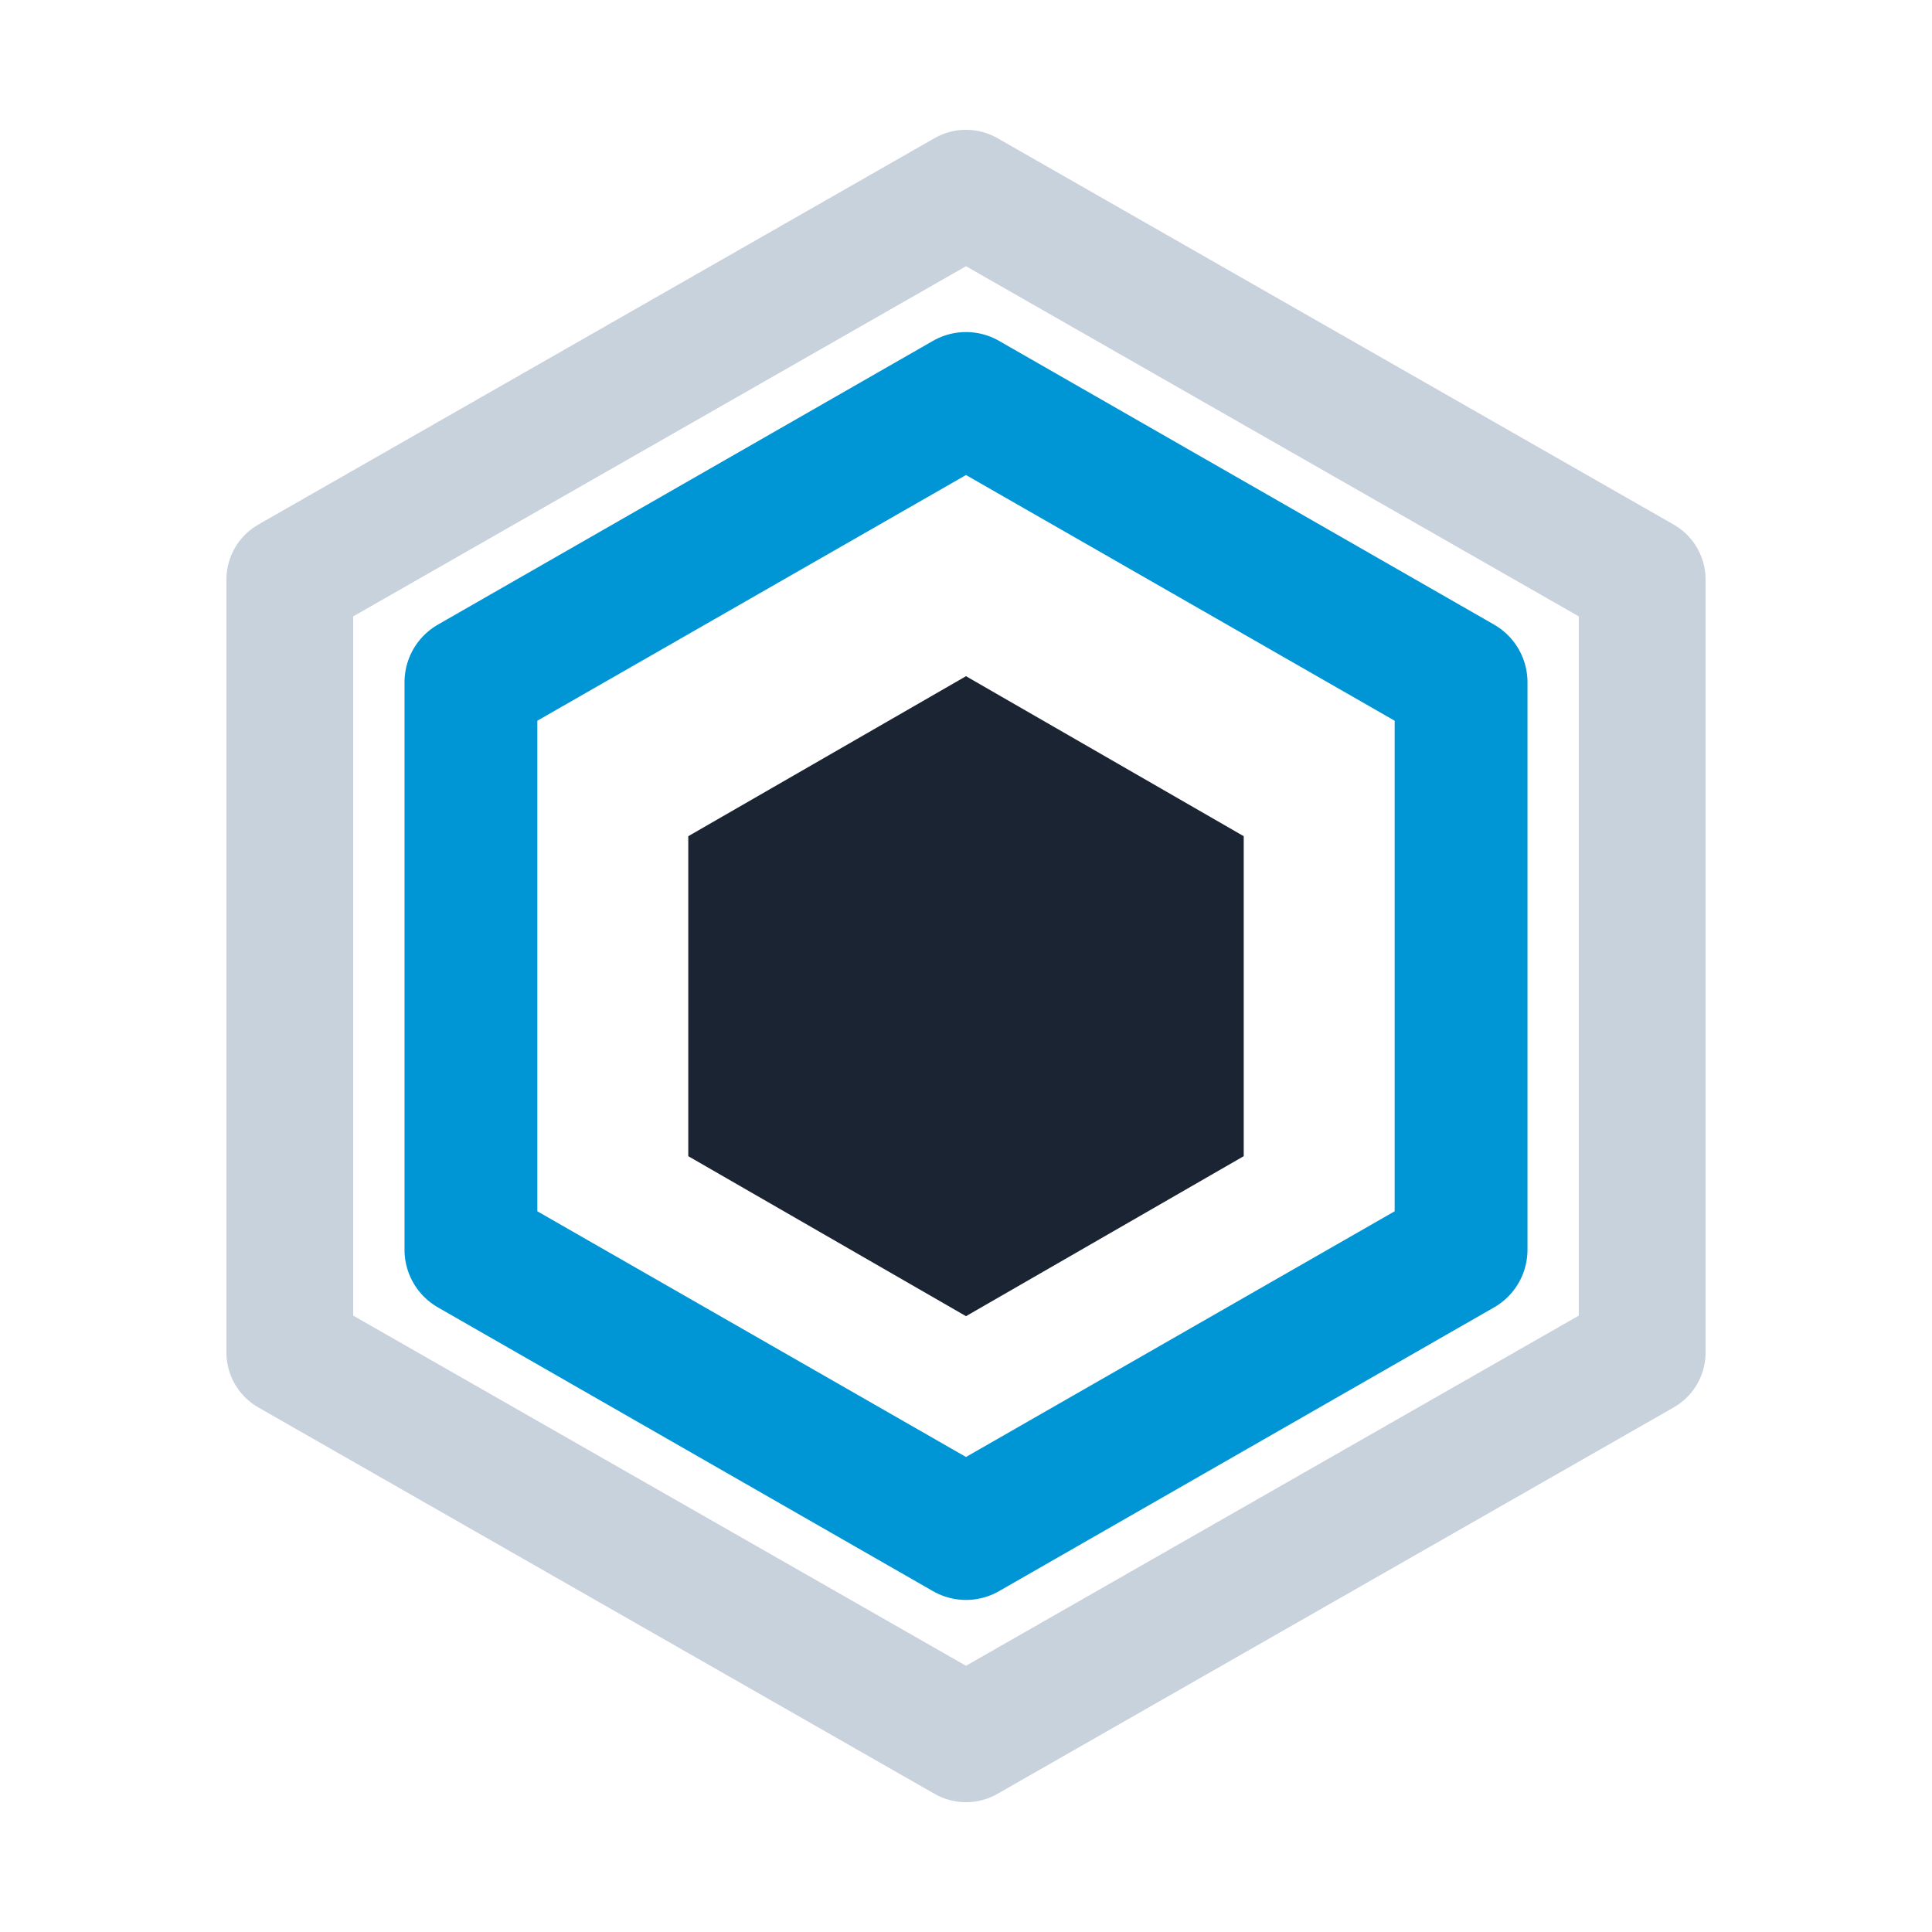
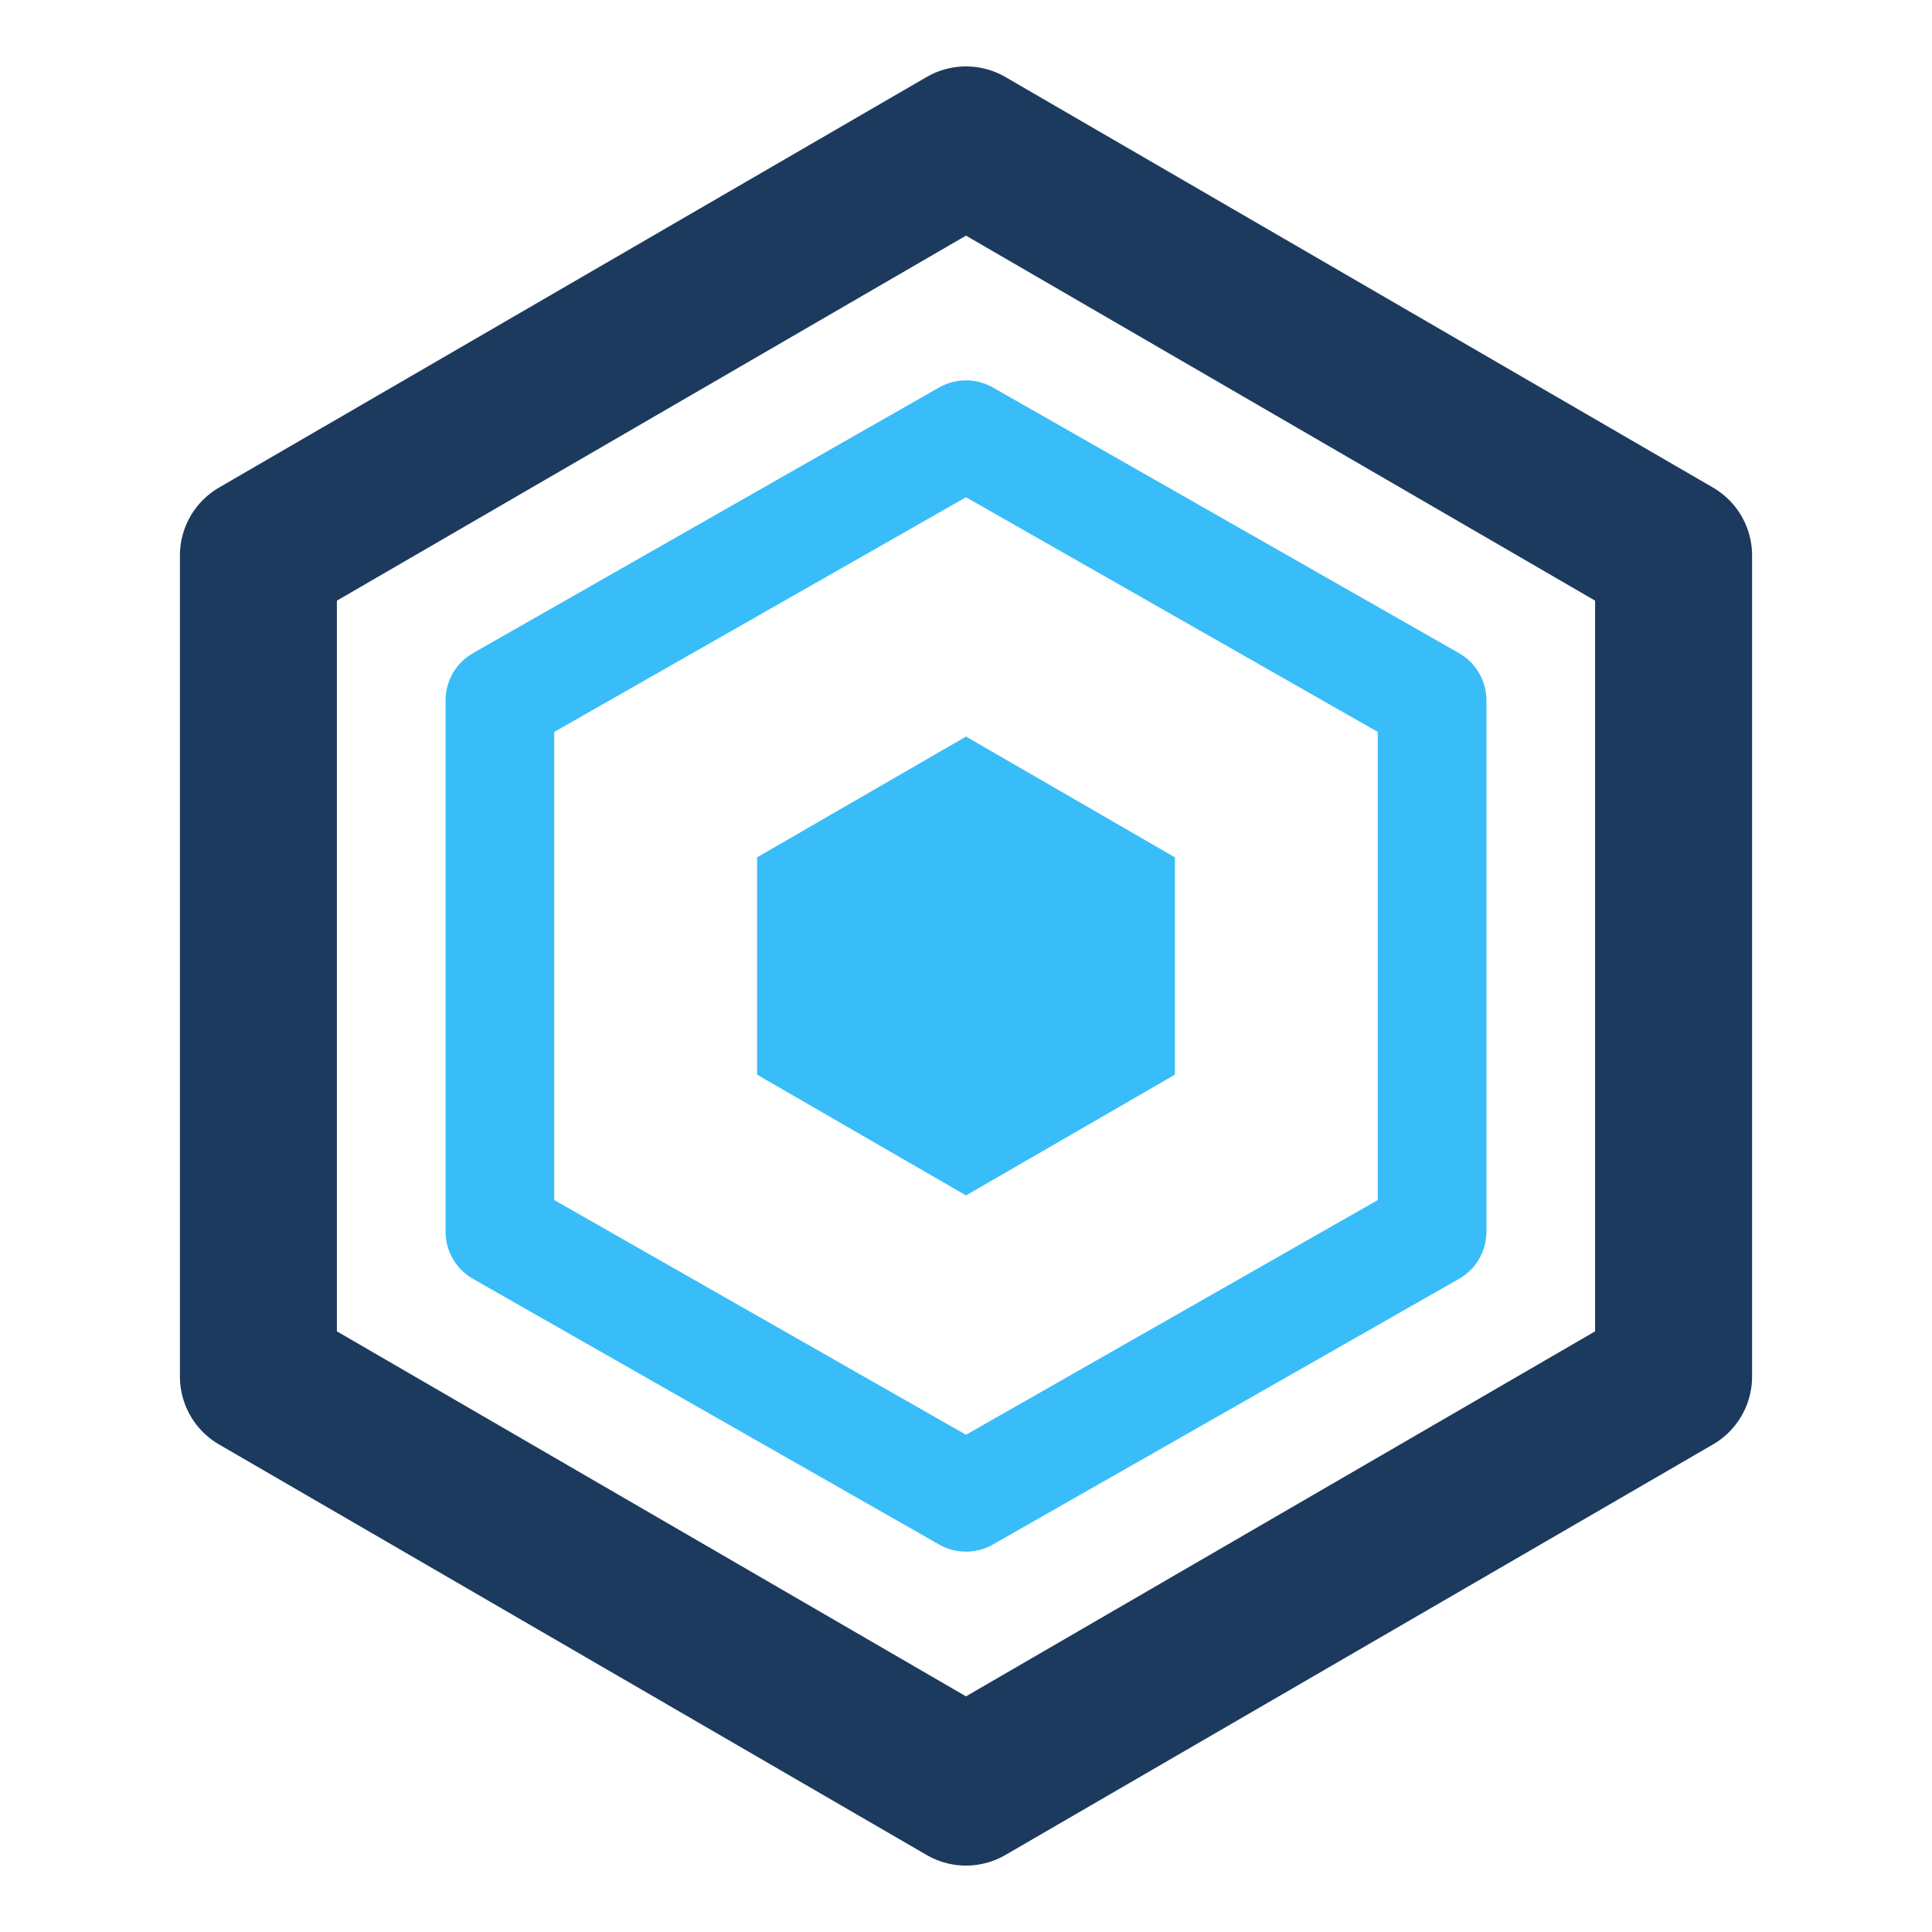
<svg xmlns="http://www.w3.org/2000/svg" width="32" height="32" viewBox="0 0 32 32" fill="none">
-   <path d="M16 3.2 27.2 9.6v12.8L16 28.8 4.8 22.4V9.6L16 3.2Z" stroke="#c8d2dc" stroke-width="2.1" stroke-linejoin="round" />
-   <path d="M16 6.6 24.2 11.3v9.4L16 25.4 7.8 20.7v-9.4L16 6.6Z" stroke="#0096d6" stroke-width="2.2" stroke-linejoin="round" />
-   <path d="M16 11.2 20.6 13.85v5.3L16 21.8 11.4 19.15v-5.3L16 11.2Z" fill="#1a2433" />
+   <polygon points="16.00,2.40 27.72,9.20 27.72,22.80 16.00,29.60 4.28,22.80 4.28,9.20" fill="none" stroke="#1C3A5E" stroke-width="2.6" stroke-linejoin="round" />
+   <polygon points="16.00,7.20 23.72,11.60 23.72,20.40 16.00,24.80 8.28,20.40 8.28,11.60" fill="none" stroke="#38BDF8" stroke-width="1.8" stroke-linejoin="round" />
+   <polygon points="16.00,12.20 19.46,14.20 19.46,17.80 16.00,19.80 12.54,17.80 12.54,14.20" fill="#38BDF8" />
</svg>
